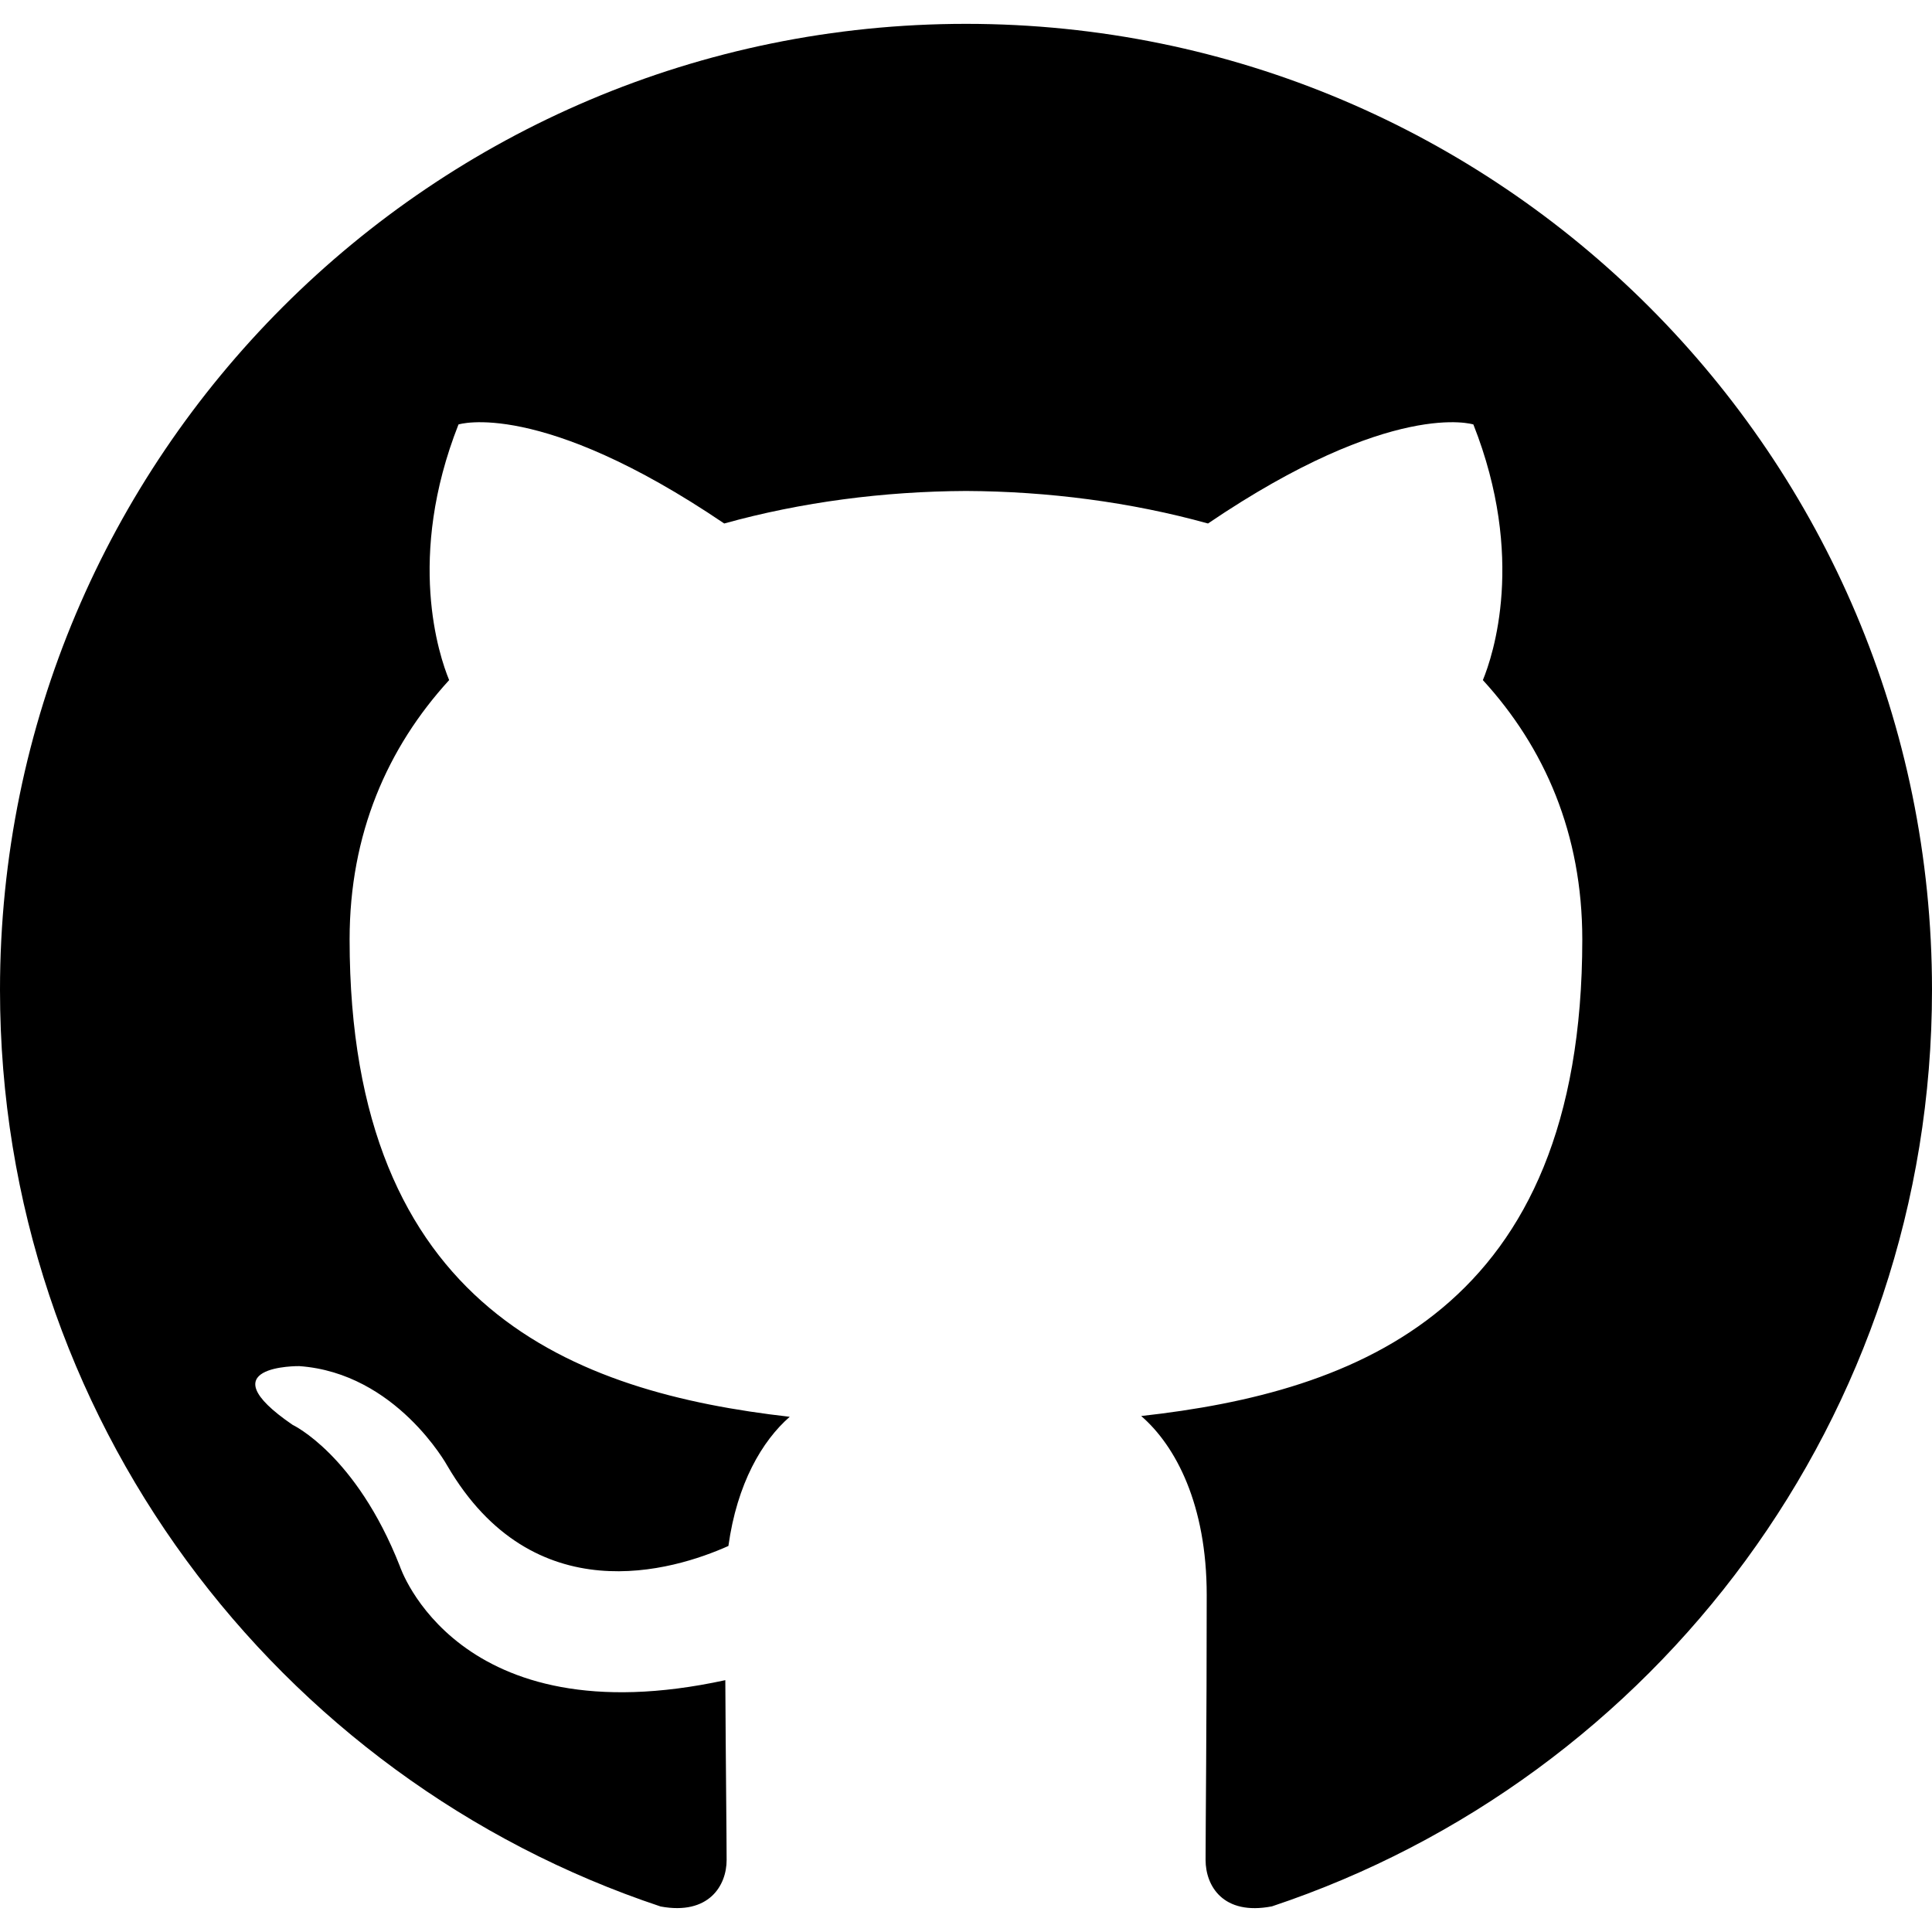
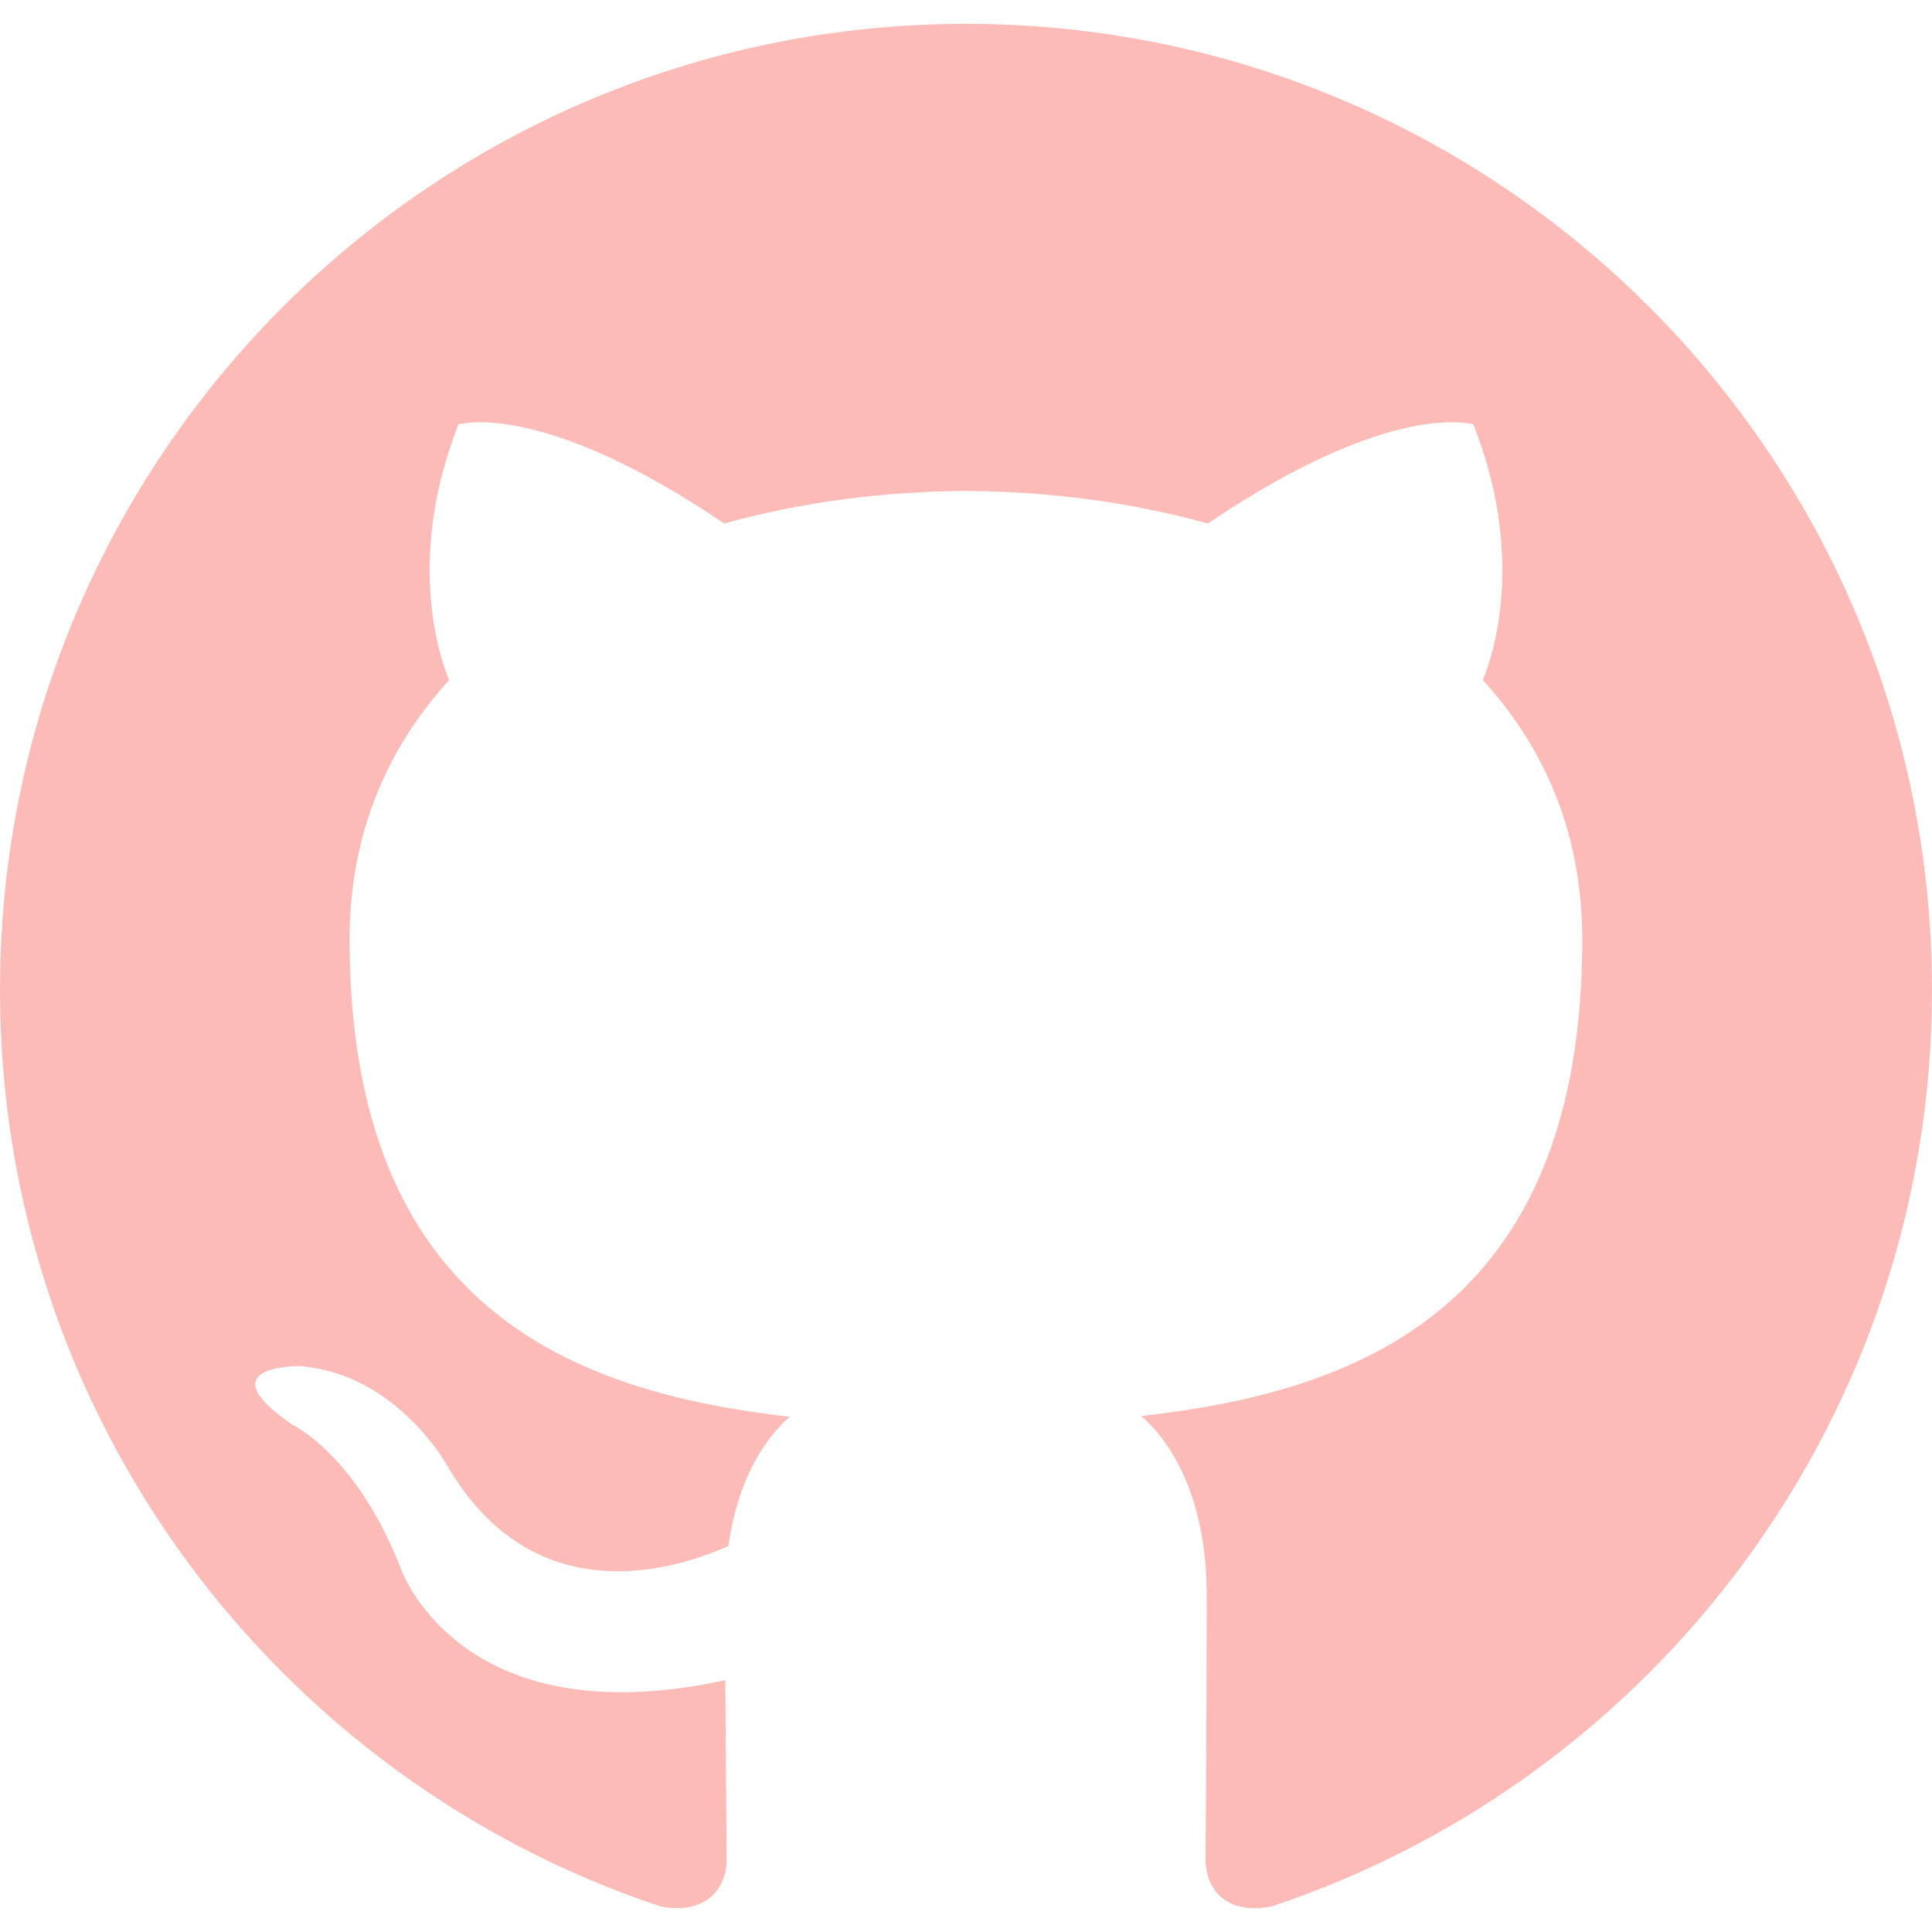
- <svg xmlns="http://www.w3.org/2000/svg" version="1.1" width="512" height="512" viewBox="0 0 512 512">
+ <svg xmlns="http://www.w3.org/2000/svg" version="1.1" width="512" height="512" viewBox="0 0 512 512" fill="#fdbbb8">
  <g id="icomoon-ignore">
</g>
  <path d="M256.004 6.321c-141.369 0-256.004 114.609-256.004 255.999 0 113.107 73.352 209.066 175.068 242.918 12.793 2.369 17.496-5.555 17.496-12.316 0-6.102-0.24-26.271-0.348-47.662-71.224 15.488-86.252-30.205-86.252-30.205-11.641-29.588-28.424-37.458-28.424-37.458-23.226-15.889 1.755-15.562 1.755-15.562 25.7 1.805 39.238 26.383 39.238 26.383 22.836 39.135 59.888 27.82 74.502 21.279 2.294-16.543 8.926-27.84 16.253-34.232-56.865-6.471-116.638-28.425-116.638-126.516 0-27.949 10.002-50.787 26.38-68.714-2.658-6.45-11.427-32.486 2.476-67.75 0 0 21.503-6.876 70.42 26.245 20.418-5.674 42.318-8.518 64.077-8.617 21.751 0.099 43.668 2.943 64.128 8.617 48.867-33.122 70.328-26.245 70.328-26.245 13.936 35.264 5.175 61.3 2.518 67.75 16.41 17.928 26.347 40.766 26.347 68.714 0 98.327-59.889 119.975-116.895 126.312 9.182 7.945 17.362 23.523 17.362 47.406 0 34.254-0.298 61.822-0.298 70.254 0 6.814 4.611 14.797 17.586 12.283 101.661-33.888 174.921-129.813 174.921-242.884 0-141.39-114.617-255.999-255.996-255.999z" />
</svg>
